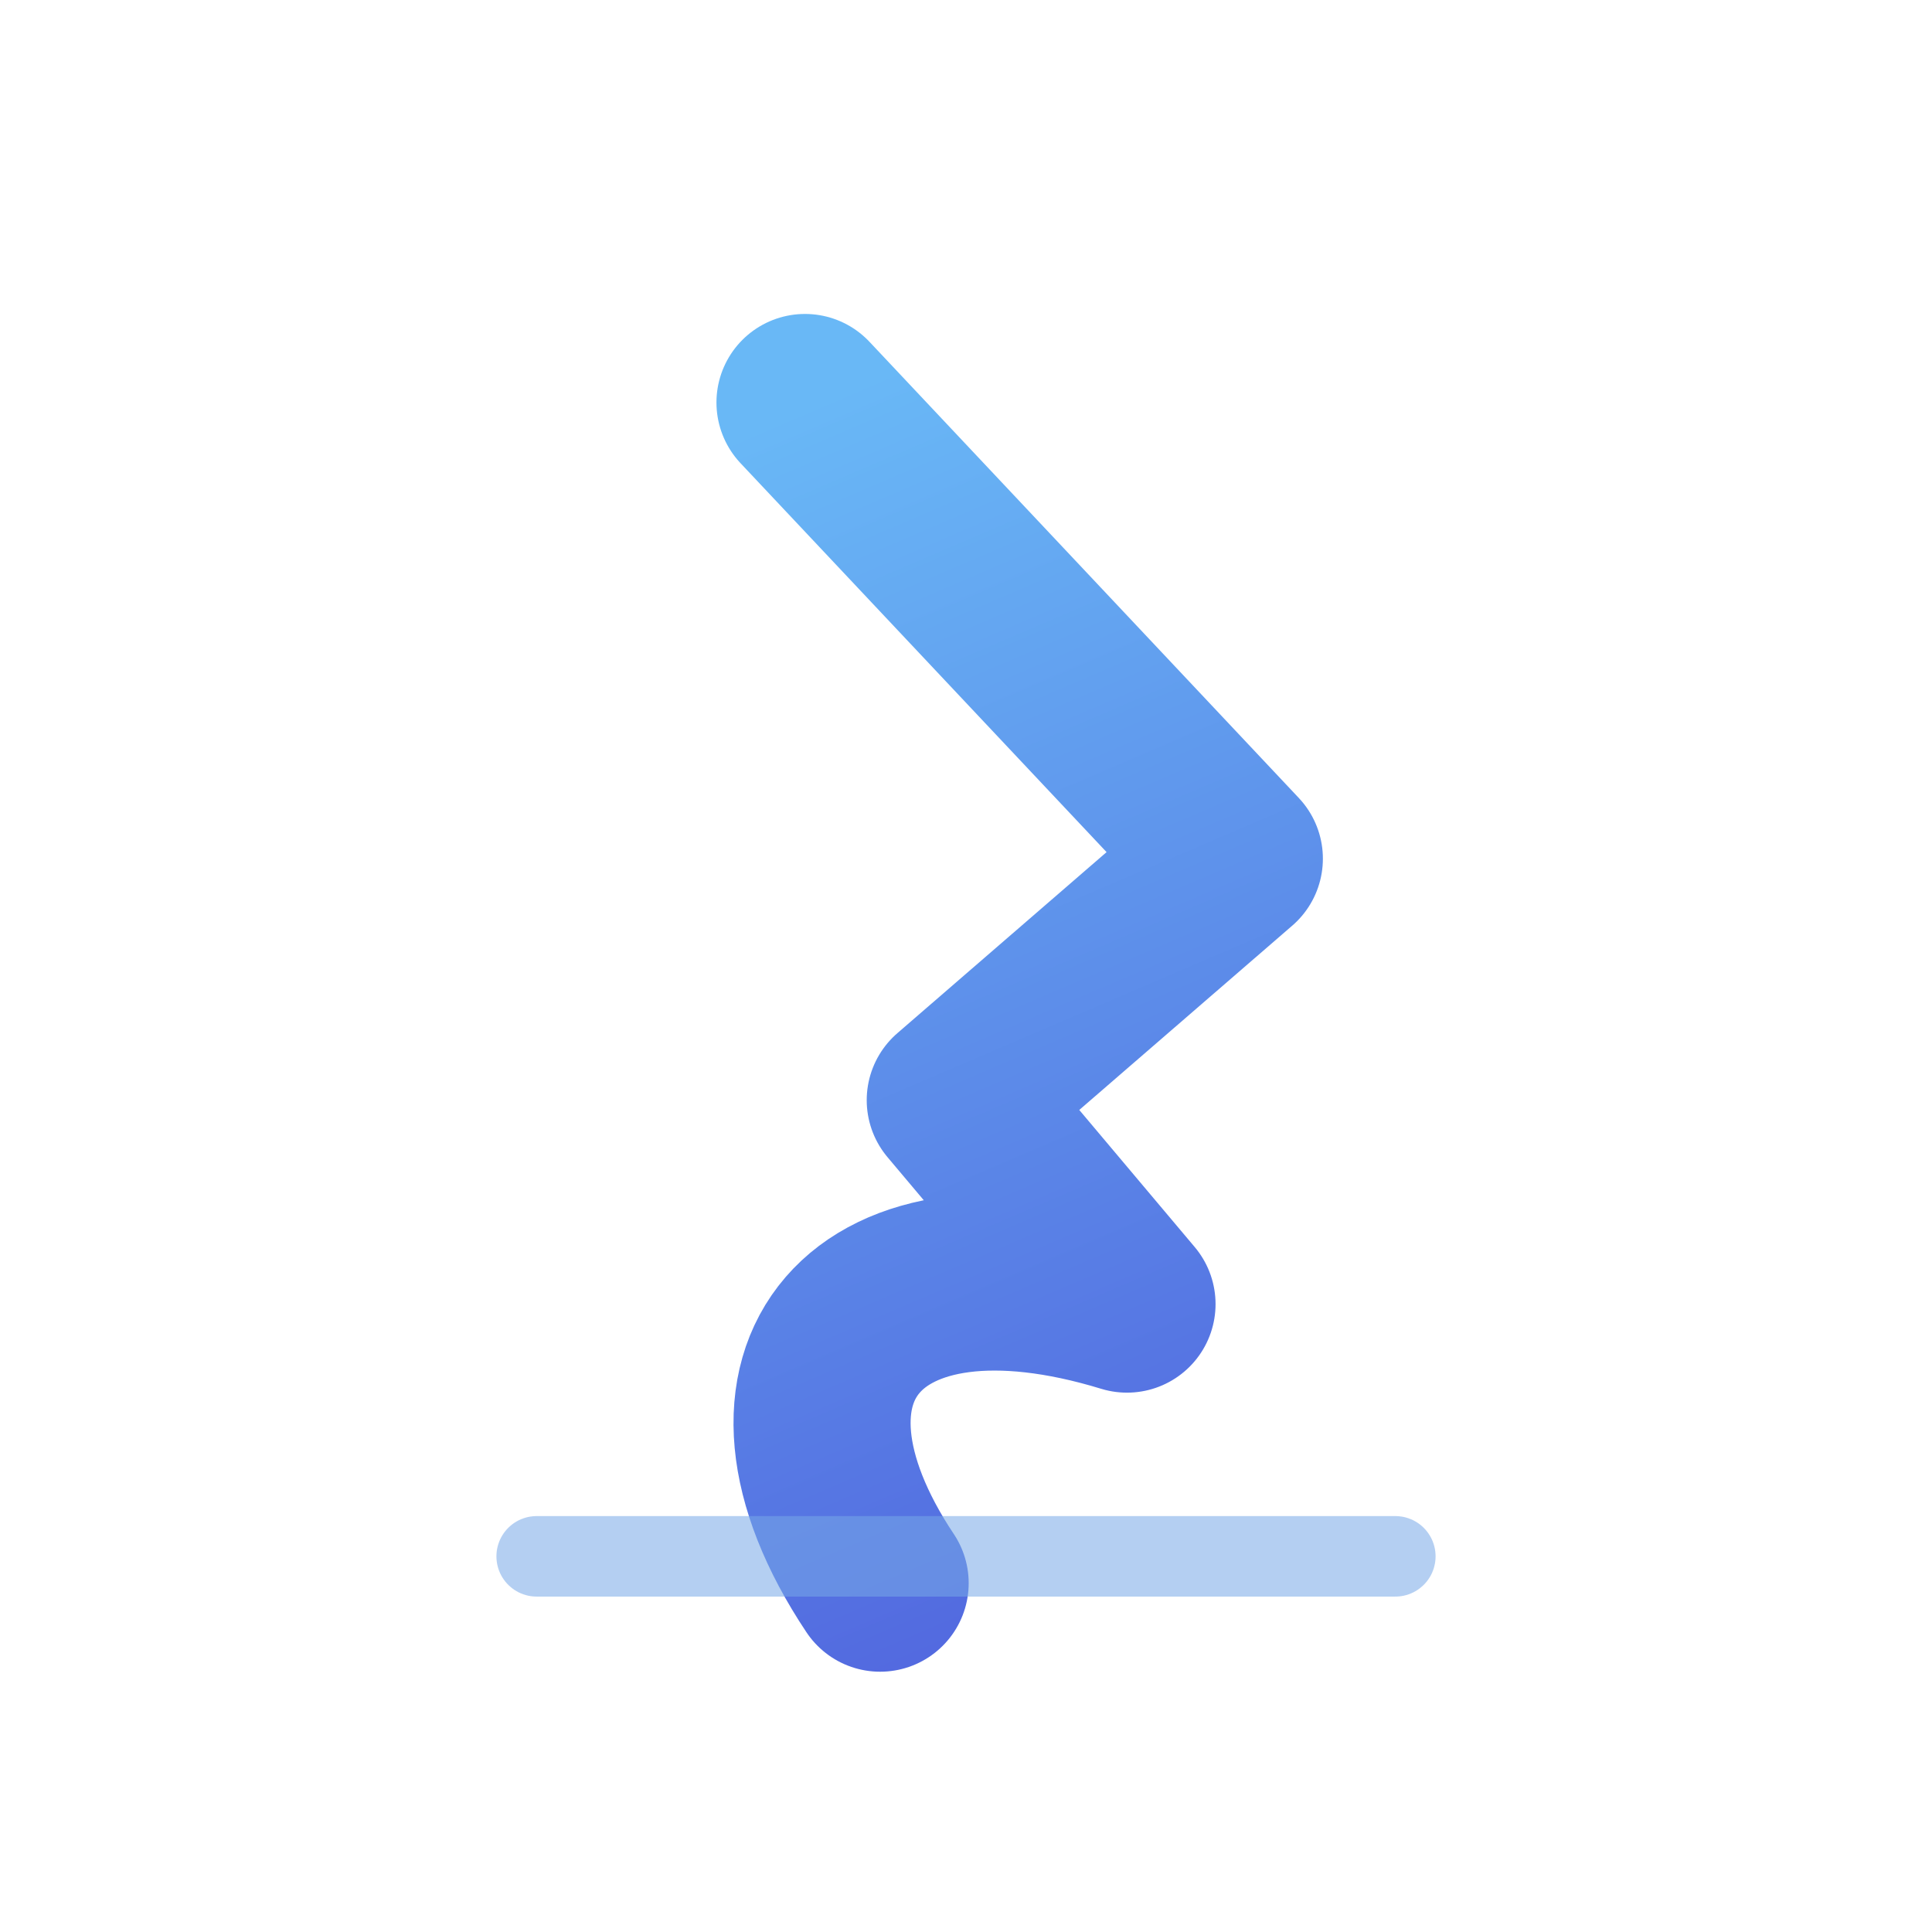
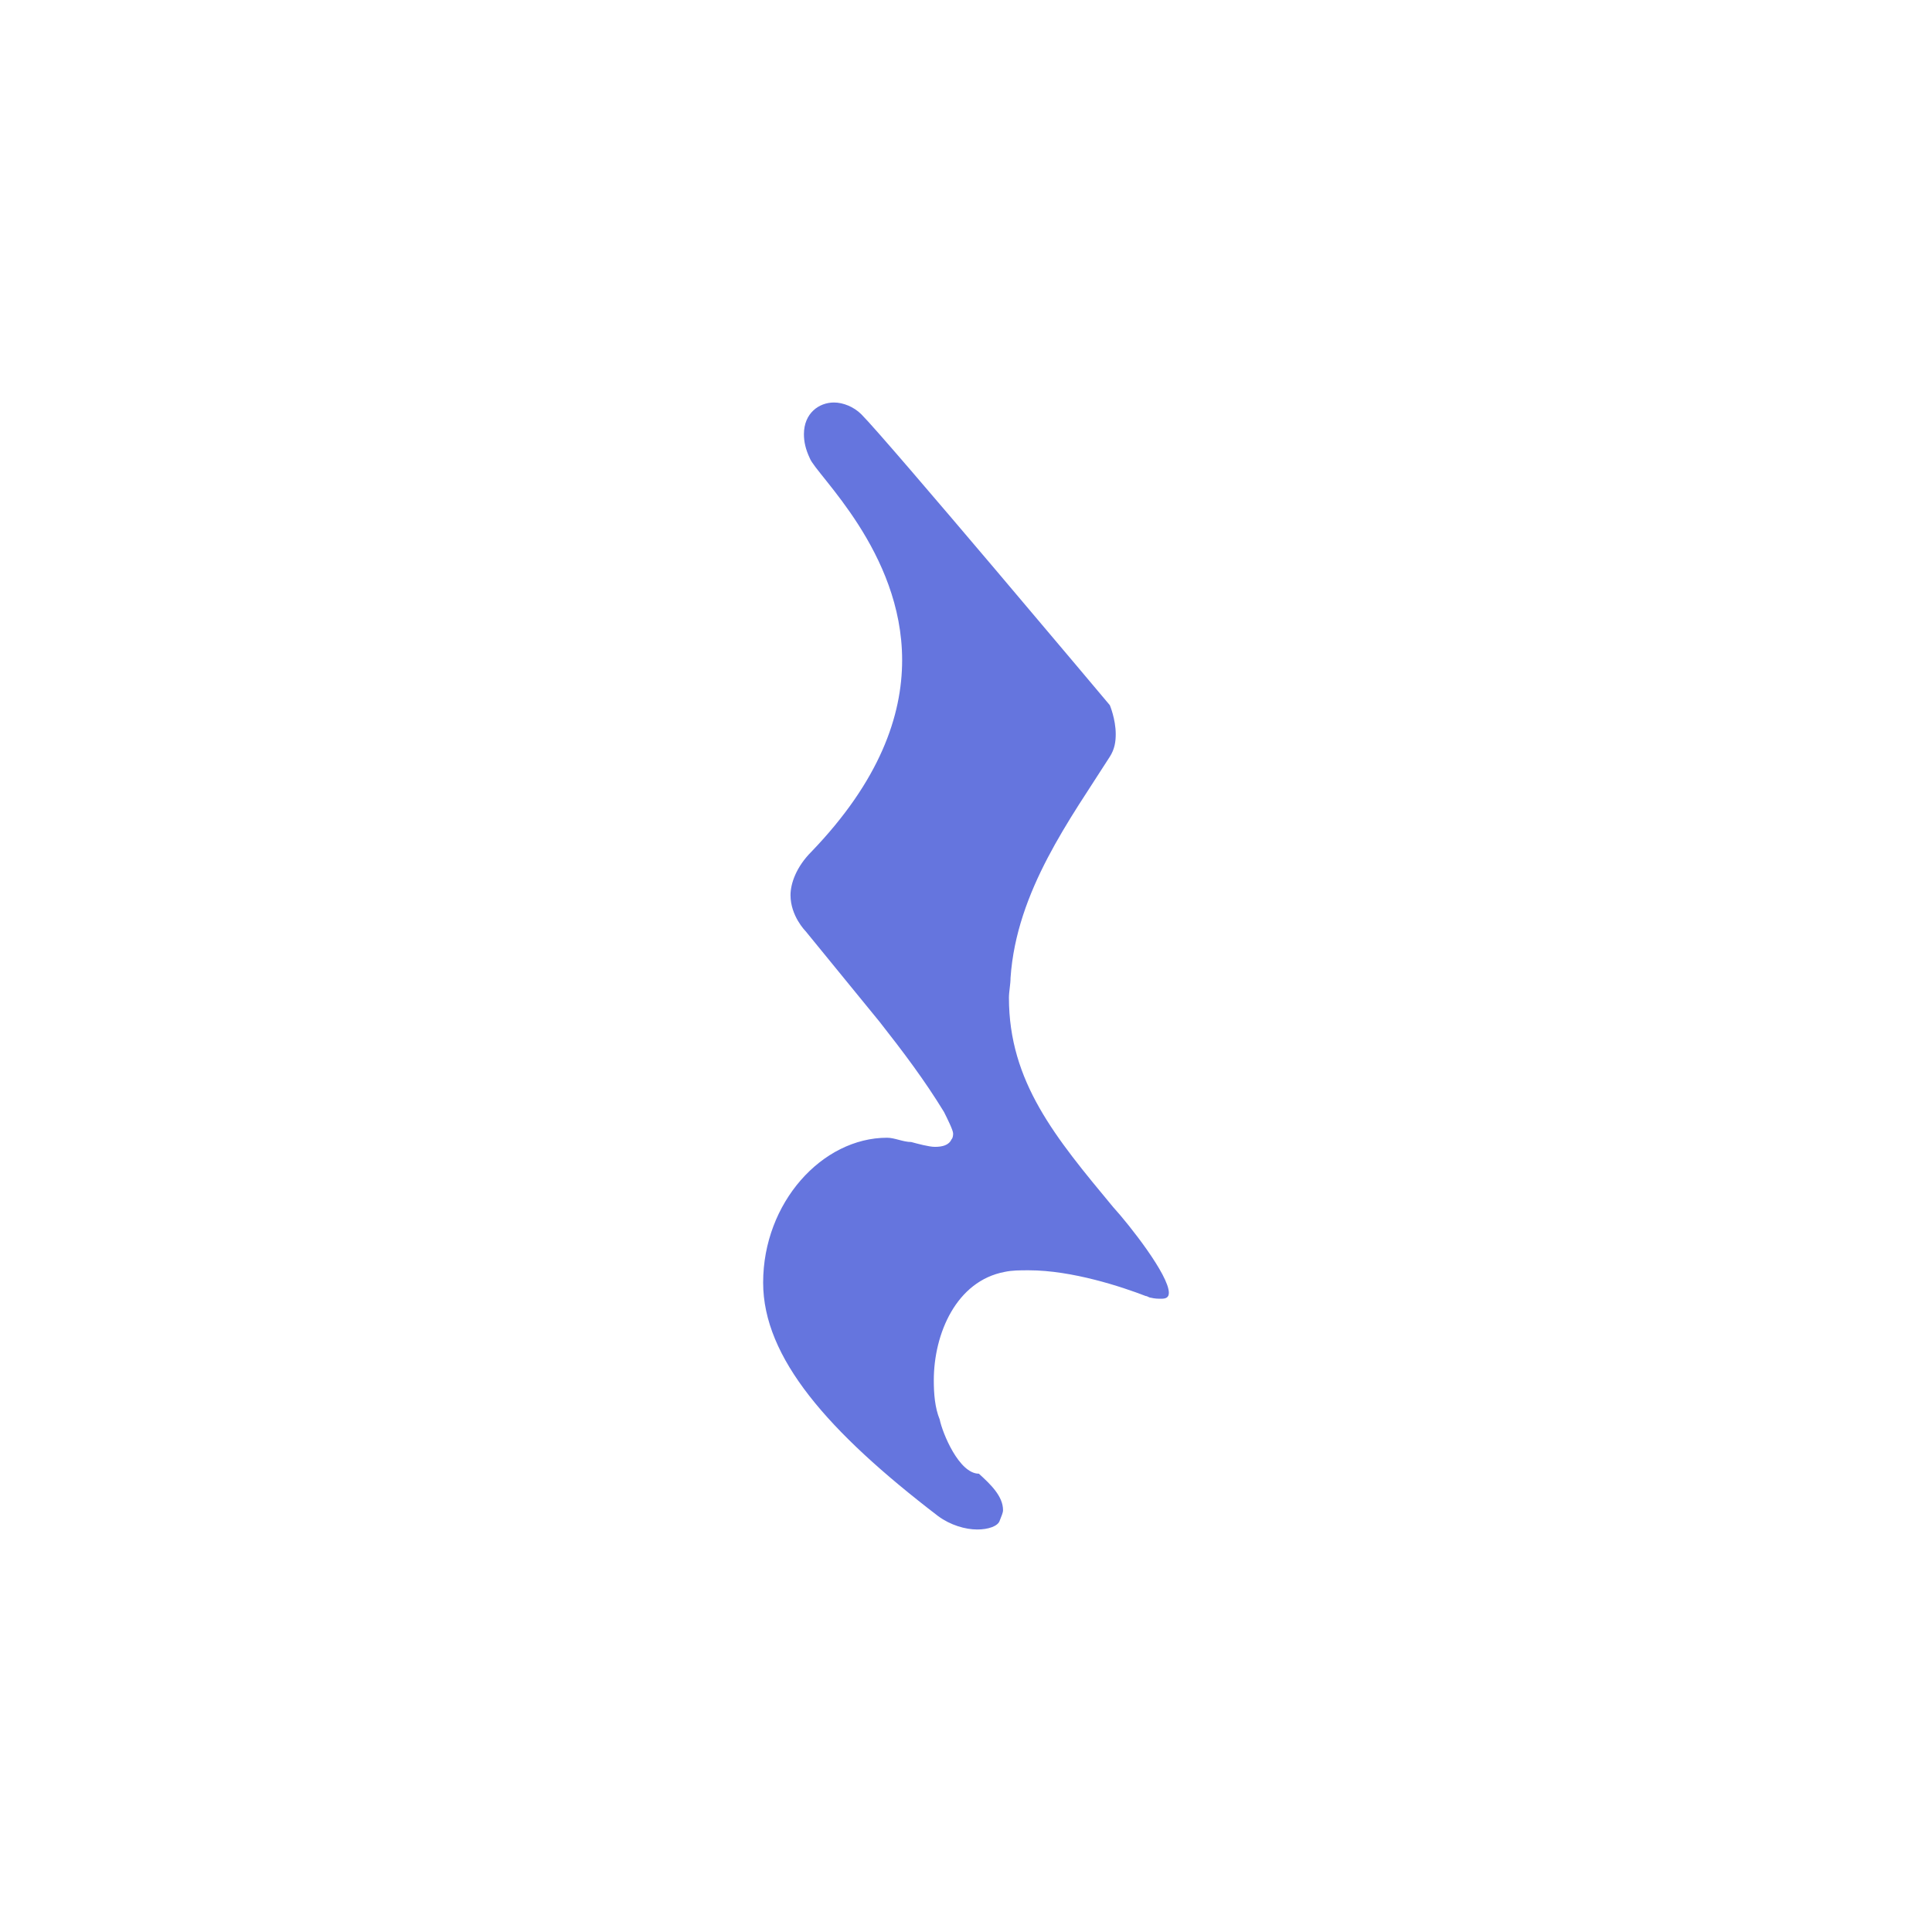
- <svg xmlns="http://www.w3.org/2000/svg" width="36" height="36" viewBox="0 0 36 36" fill="none">
-   <path d="M15 7.5l8 8.5-5.2 4.5 3.2 3.8c-4.9-1.5-7.2 1.3-4.6 5.2" stroke="url(#rest-ink)" stroke-width="3.3" stroke-linecap="round" stroke-linejoin="round" />
-   <path d="M10 29h16" stroke="#76A8E7" stroke-opacity=".55" stroke-width="1.5" stroke-linecap="round" />
-   <defs>
-     <linearGradient id="rest-ink" x1="14" y1="8" x2="23" y2="29" gradientUnits="userSpaceOnUse">
-       <stop stop-color="#69B8F6" />
-       <stop offset="1" stop-color="#5268DF" />
-     </linearGradient>
-   </defs>
+ <svg xmlns="http://www.w3.org/2000/svg" width="36" height="36" viewBox="0 0 36 36">
+   <path fill="#6575DE" transform="translate(6 6)" d="     M10.39 13.04 C10.83 13.6 11.23 14.13 11.59 14.72 C11.65 14.84 11.76 15.06 11.76 15.12 C11.76 15.14 11.76     15.2 11.73 15.23 C11.68 15.34 11.56 15.37 11.42 15.37 C11.31 15.37 11.09 15.31 10.98 15.28 C10.83 15.28     10.67 15.2 10.53 15.2 C9.32 15.2 8.22 16.41 8.22 17.9 C8.22 19.3 9.43 20.68 11.48 22.25 C11.71 22.42     11.99 22.5 12.21 22.5 C12.41 22.5 12.6 22.44 12.63 22.33 C12.66 22.25 12.69 22.19 12.69 22.14 C12.69     21.88 12.46 21.66 12.24 21.46 C11.87 21.46 11.56 20.7 11.51 20.45 C11.42 20.23 11.4 19.97 11.4 19.72     C11.4 18.85 11.82 17.87 12.72 17.7 C12.86 17.67 13 17.67 13.17 17.67 C13.98 17.67 14.91 17.98 15.35 18.15     C15.38 18.15 15.41 18.18 15.44 18.18 C15.52 18.2 15.58 18.2 15.64 18.2 C15.72 18.2 15.78 18.18 15.78     18.09 C15.78 17.76 15.05 16.83 14.74 16.49 C13.67 15.2 12.8 14.16 12.8 12.59 C12.8 12.48 12.83 12.34     12.83 12.22 C12.94 10.6 13.95 9.25 14.68 8.1 C14.77 7.96 14.79 7.82 14.79 7.68 C14.79 7.4 14.68 7.14     14.68 7.14 C14.68 7.14 10.53 2.2 10.05 1.72 C9.91 1.58 9.71 1.5 9.54 1.5 C9.26 1.5 8.98 1.7 8.98 2.09     C8.98 2.23 9.01 2.37 9.09 2.54 C9.21 2.85 10.81 4.28 10.81 6.3 C10.81 7.34 10.39 8.55 9.12 9.87 C8.84     10.15 8.73 10.46 8.73 10.68 C8.73 11.07 9.01 11.35 9.01 11.35 Z   " />
</svg>
